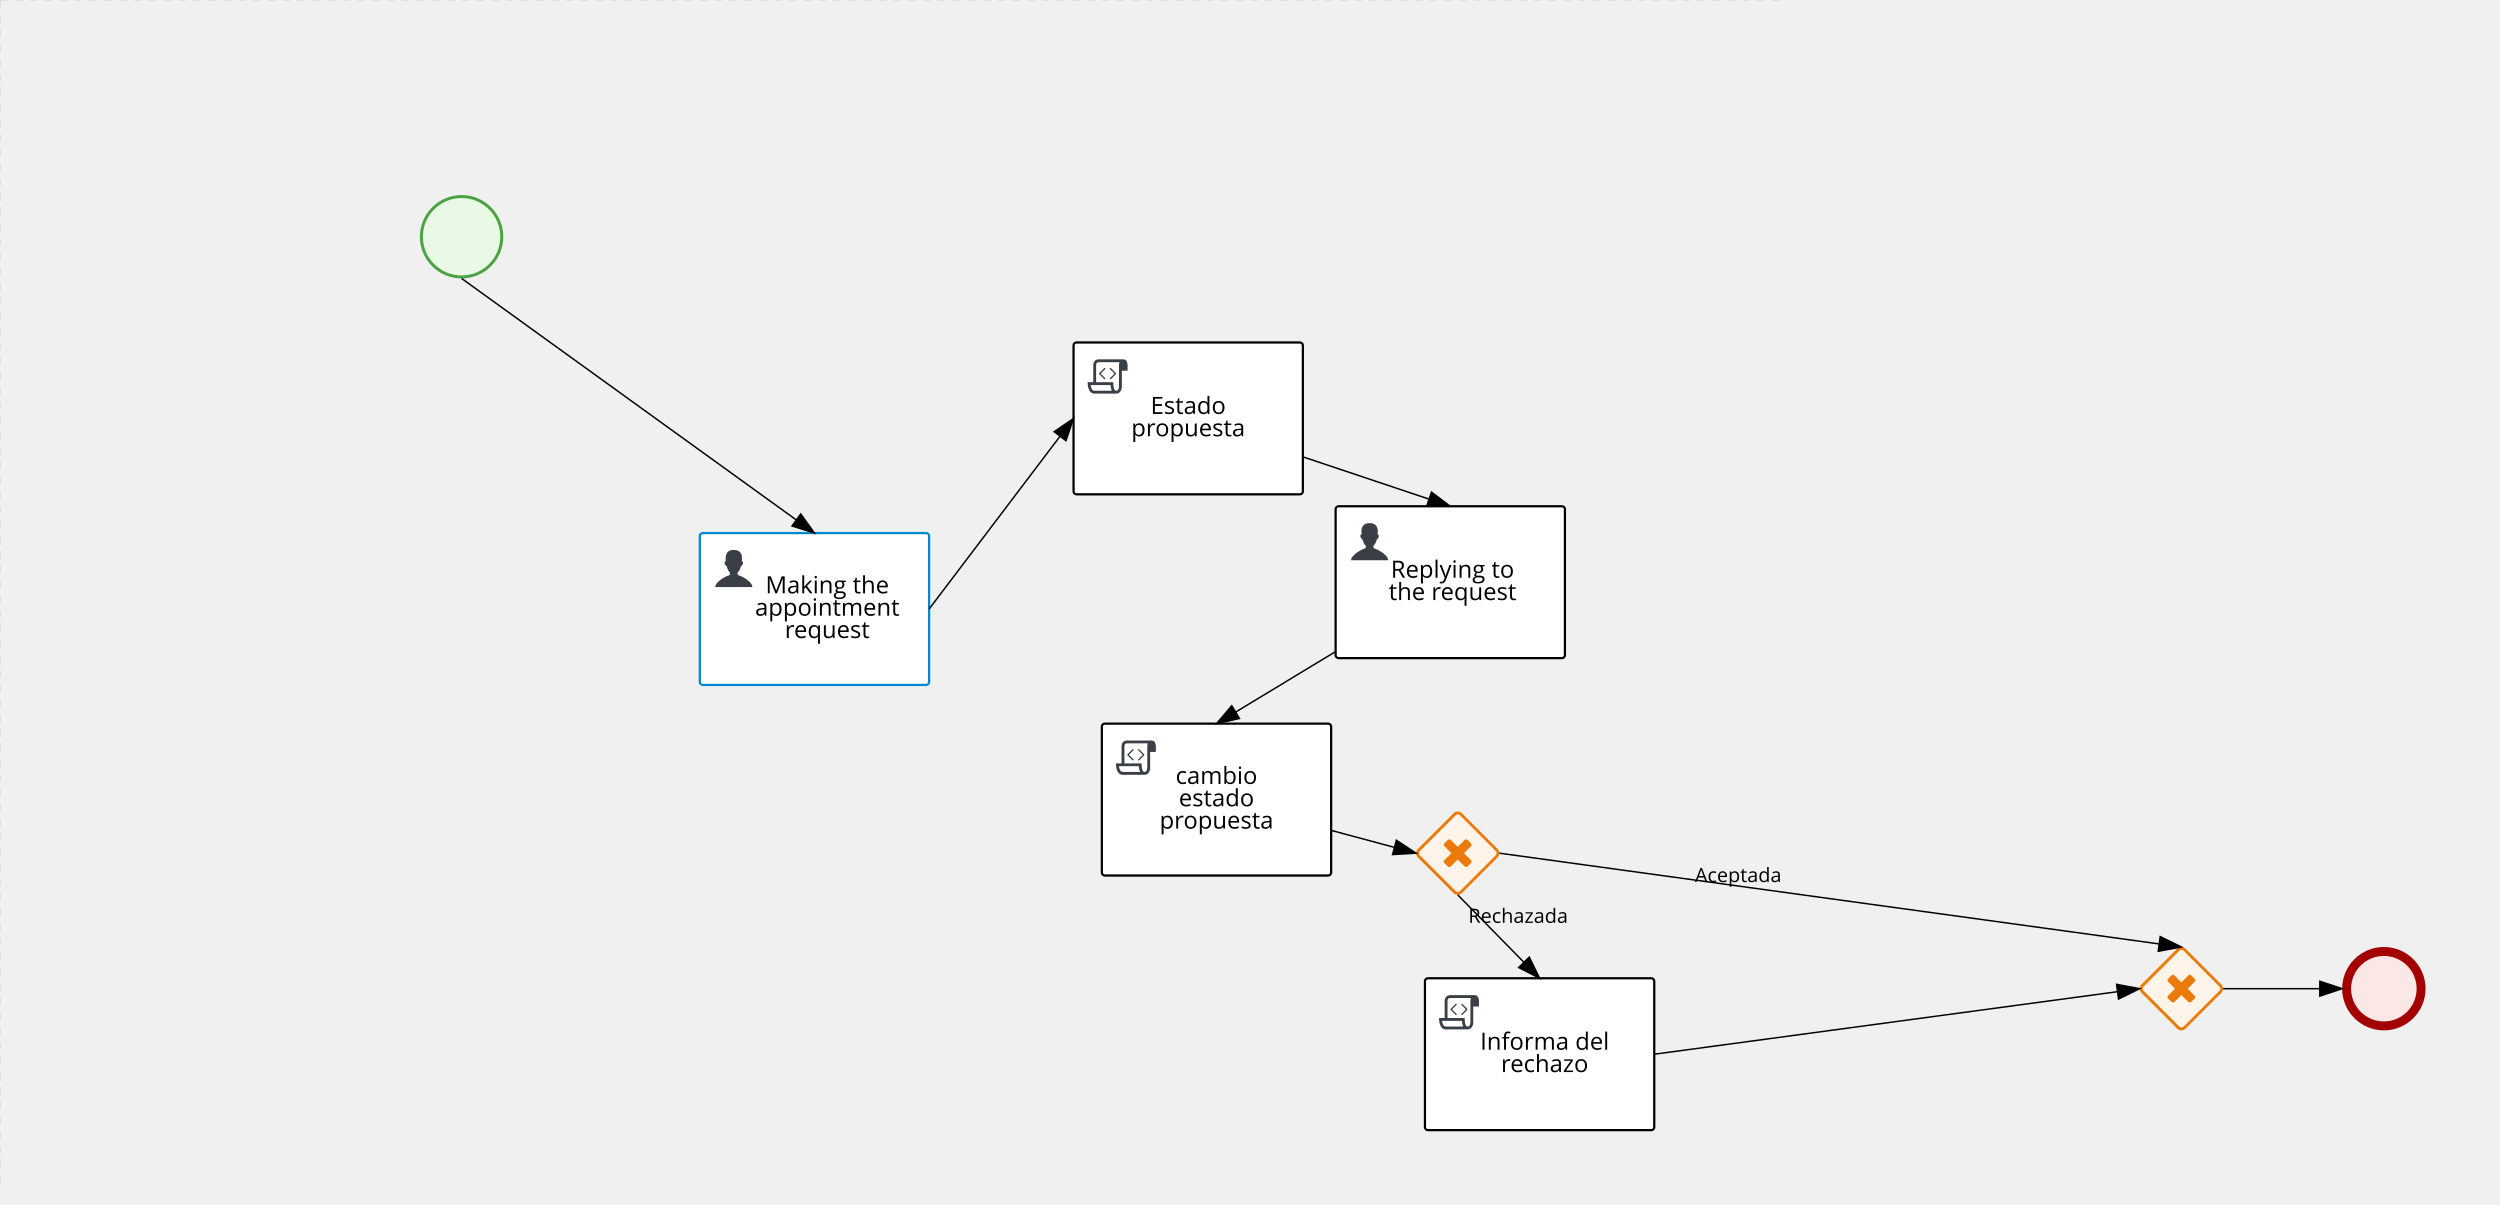
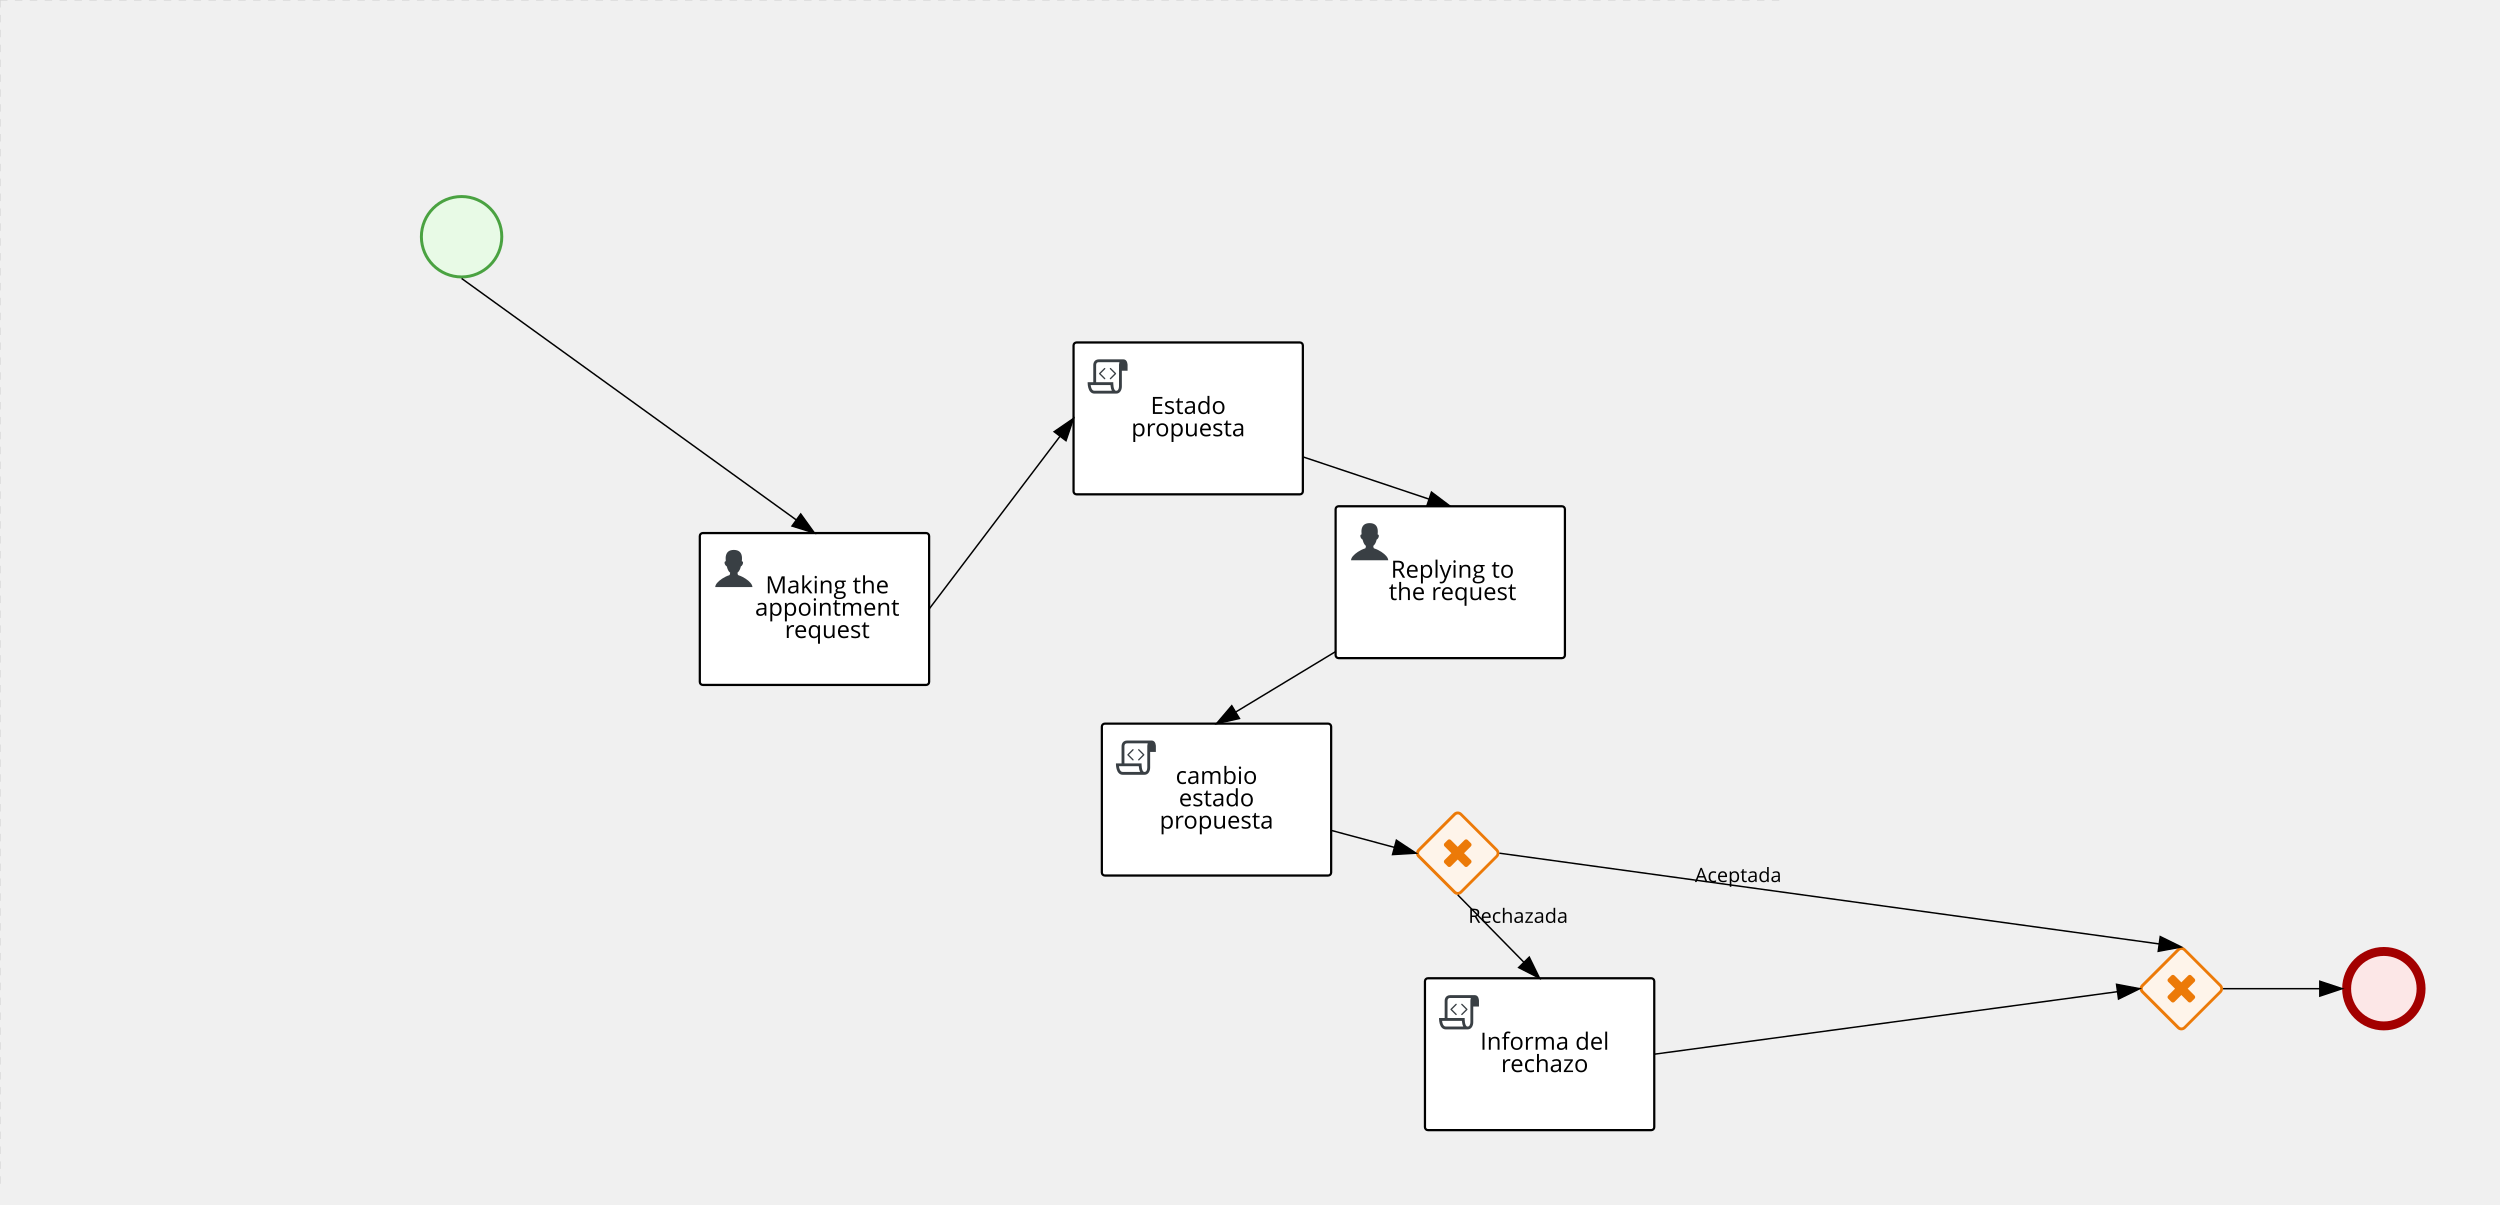
<svg xmlns="http://www.w3.org/2000/svg" version="1.1" width="1679" height="809" viewBox="0 0 1679 809">
  <defs />
  <g transform="matrix(1,0,0,1,0,0)">
    <g>
      <g>
        <g>
          <path fill="none" stroke="#d3d3d3" paint-order="fill stroke markers" d=" M 0 0 L 1200 0" stroke-miterlimit="10" stroke-opacity="0.8" stroke-dasharray="5" />
        </g>
        <g>
          <path fill="none" stroke="#d3d3d3" paint-order="fill stroke markers" d=" M 0 0 L 0 800" stroke-miterlimit="10" stroke-opacity="0.8" stroke-dasharray="5" />
        </g>
      </g>
      <g id="_281B82A3-A38A-4913-8604-7D06A18196DE" bpmn2nodeid="_281B82A3-A38A-4913-8604-7D06A18196DE" transform="matrix(1,0,0,1,282,131)">
        <g>
          <path fill="none" stroke="none" />
        </g>
        <g transform="matrix(0.125,0,0,0.125,0,0)">
          <g transform="matrix(1,0,0,1,0,0)">
            <path fill="#e8fae6" stroke="none" id="_281B82A3-A38A-4913-8604-7D06A18196DE?shapeType=BACKGROUND" paint-order="stroke fill markers" d=" M 0 0 M 444 224 C 444 263.9 434.2 300.8 414.4 334.5 C 394.7 368.2 368 394.9 334.4 414.5 C 300.8 434.1 263.9 444 224 444 C 184.1 444 147.2 434.2 113.5 414.4 C 79.8 394.7 53.1 368 33.5 334.4 C 13.9 300.8 4 263.9 4 224 C 4 184.1 13.8 147.2 33.6 113.5 C 53.4 79.8 80.1 53.1 113.6 33.5 C 147.1 13.9 184.1 4 224 4 C 263.9 4 300.8 13.8 334.5 33.6 C 368.2 53.4 394.9 80.1 414.5 113.6 C 434.1 147.1 444 184.1 444 224 Z" />
          </g>
          <g>
            <g transform="matrix(1,0,0,1,0,0)">
              <g transform="matrix(1,0,0,1,0,0)">
                <path fill="#4aa241" stroke="none" id="_281B82A3-A38A-4913-8604-7D06A18196DE?shapeType=BORDER&amp;renderType=FILL" paint-order="stroke fill markers" d=" M 0 0 M 224 0 C 100.3 0 0 100.3 0 224 C 0 347.7 100.3 448 224 448 C 347.7 448 448 347.7 448 224 C 448 100.3 347.7 0 224 0 Z M 0 0 M 224 432 C 109.1 432 16 338.9 16 224 C 16 109.1 109.1 16 224 16 C 338.9 16 432 109.1 432 224 C 432 338.9 338.9 432 224 432 Z" />
              </g>
            </g>
          </g>
        </g>
        <g transform="matrix(1,0,0,1,28,61)" />
      </g>
      <g id="_78ABE1E8-BC97-410F-815B-384E759EACEE" bpmn2nodeid="_78ABE1E8-BC97-410F-815B-384E759EACEE" transform="matrix(1,0,0,1,957,657)">
        <g>
          <path fill="none" stroke="none" />
        </g>
        <g transform="matrix(1,0,0,1,0,0)">
          <path fill="#ffffff" stroke="none" id="_78ABE1E8-BC97-410F-815B-384E759EACEE?shapeType=BACKGROUND" paint-order="stroke fill markers" d=" M 2 0 L 152 0 L 152 0 A 2 2 0 0 1 154 2 L 154 100 L 154 100 A 2 2 0 0 1 152 102 L 2 102 L 2 102 A 2 2 0 0 1 0 100 L 0 2 L 0 2 A 2 2 0 0 1 2 0 Z" />
        </g>
        <g transform="matrix(1,0,0,1,0,0)">
          <path fill="none" stroke="#000000" id="_78ABE1E8-BC97-410F-815B-384E759EACEE?shapeType=BORDER&amp;renderType=STROKE" paint-order="fill stroke markers" d=" M 2 0 L 152 0 L 152 0 A 2 2 0 0 1 154 2 L 154 100 L 154 100 A 2 2 0 0 1 152 102 L 2 102 L 2 102 A 2 2 0 0 1 0 100 L 0 2 L 0 2 A 2 2 0 0 1 2 0 Z" stroke-miterlimit="10" stroke-width="1.5" stroke-dasharray="" />
        </g>
        <g>
          <g transform="matrix(0.06,0,0,0.06,9.4,9.4)">
            <g transform="matrix(1,0,0,1,0,0)">
              <path fill="#393f44" stroke="none" id="_78ABE1E8-BC97-410F-815B-384E759EACEE_task__FQFd__KwNe" paint-order="stroke fill markers" d=" M 0 0 M 197.3 130.2 C 194.4 127.3 189.6 127.3 186.7 130.2 L 130.2 186.7 C 127.3 189.6 127.3 194.4 130.2 197.3 L 186.7 253.8 C 188.1 255.3 190.1 256 192 256 C 193.9 256 195.9 255.3 197.3 253.7 C 200.2 250.8 200.2 246 197.3 243.1 L 146.2 192 L 197.3 140.8 C 200.2 137.9 200.2 133.1 197.3 130.2 Z" />
            </g>
            <g transform="matrix(1,0,0,1,0,0)">
              <path fill="#393f44" stroke="none" id="_78ABE1E8-BC97-410F-815B-384E759EACEE_task__FQFd__W91P" paint-order="stroke fill markers" d=" M 0 0 M 261.3 130.2 C 258.4 127.3 253.6 127.3 250.7 130.2 C 247.8 133.1 247.8 137.9 250.7 140.8 L 301.8 191.9 L 250.7 243 C 247.8 245.9 247.8 250.7 250.7 253.6 C 252.1 255.3 254.1 256 256 256 C 257.9 256 259.9 255.3 261.3 253.8 L 317.8 197.3 C 320.7 194.4 320.7 189.6 317.8 186.7 L 261.3 130.2 Z" />
            </g>
            <g transform="matrix(1,0,0,1,0,0)">
              <path fill="#393f44" stroke="none" id="_78ABE1E8-BC97-410F-815B-384E759EACEE_task__FQFd__wKhe" paint-order="stroke fill markers" d=" M 0 0 M 400 32 C 400 32 152.8 32 128 32 C 62 32 64 96 64 96 L 64 288 L 1 288 C 1 288 -4 416 78 416 L 320 416 C 368 416 384 368 384 336 C 384 314.2 384 224.4 384 160 L 448 160 L 448 96 C 448 96 449 32 400 32 Z M 0 0 M 78 383.9 C 68.5 383.9 61.6 381.1 55.5 374.9 C 43.4 362.4 37.5 339.6 34.9 320 L 256.9 320 C 257.1 322.7 257.3 325.4 257.6 328.2 C 260 351.6 264.7 370.1 271.9 383.9 L 78 383.9 L 78 383.9 Z M 0 0 M 352 336 C 352 345.9 349.6 360.3 342.9 371 C 337.2 380.1 330.4 384 320 384 C 285 384 288 288 288 288 L 96 288 L 96 96 L 96 95.9 L 96 95.1 C 96 90.6 97.6 78.3 104.7 71.2 C 106.5 69.4 111.9 64 128 64 L 356.5 64 C 354.4 72.8 352.8 81.8 352.2 89.9 C 352.2 90.5 352.1 91.1 352.1 91.7 C 352.1 92 352.1 92.3 352.1 92.6 C 352 94.8 352 96 352 96 L 352 160 L 352 336 Z" />
            </g>
          </g>
        </g>
        <g transform="matrix(1,0,0,1,35,36)">
          <text fill="#000000" stroke="none" font-family="Open Sans" font-size="12pt" font-style="normal" font-weight="normal" text-decoration="normal" x="45.41" y="12" text-anchor="middle" dominant-baseline="alphabetic">Informa del </text>
          <text fill="#000000" stroke="none" font-family="Open Sans" font-size="12pt" font-style="normal" font-weight="normal" text-decoration="normal" x="45.41" y="27" text-anchor="middle" dominant-baseline="alphabetic">    rechazo    </text>
        </g>
      </g>
      <g id="_D735C9F0-F637-400F-872C-872492377BC0" bpmn2nodeid="_D735C9F0-F637-400F-872C-872492377BC0" transform="matrix(1,0,0,1,1573,636)">
        <g>
          <path fill="none" stroke="none" />
        </g>
        <g transform="matrix(0.125,0,0,0.125,0,0)">
          <g transform="matrix(1,0,0,1,0,0)">
            <path fill="#fce7e7" stroke="none" id="_D735C9F0-F637-400F-872C-872492377BC0?shapeType=BACKGROUND" paint-order="stroke fill markers" d=" M 0 0 M 444 224 C 444 263.9 434.2 300.8 414.4 334.5 C 394.7 368.2 368 394.9 334.4 414.5 C 300.8 434.1 263.9 444 224 444 C 184.1 444 147.2 434.2 113.5 414.4 C 79.8 394.7 53.1 368 33.5 334.4 C 13.9 300.8 4 263.9 4 224 C 4 184.1 13.8 147.2 33.6 113.5 C 53.4 79.8 80.1 53.1 113.6 33.5 C 147.1 13.9 184.1 4 224 4 C 263.9 4 300.8 13.8 334.5 33.6 C 368.2 53.4 394.9 80.1 414.5 113.6 C 434.1 147.1 444 184.1 444 224 Z" />
          </g>
          <g>
            <g transform="matrix(1,0,0,1,0,0)">
              <g transform="matrix(1,0,0,1,0,0)">
                <path fill="#a30000" stroke="none" id="_D735C9F0-F637-400F-872C-872492377BC0?shapeType=BORDER&amp;renderType=FILL" paint-order="stroke fill markers" d=" M 0 0 M 224 0 C 100.3 0 0 100.3 0 224 C 0 347.7 100.3 448 224 448 C 347.7 448 448 347.7 448 224 C 448 100.3 347.7 0 224 0 Z M 0 0 M 224 400 C 126.8 400 48 321.2 48 224 C 48 126.8 126.8 48 224 48 C 321.2 48 400 126.8 400 224 C 400 321.2 321.2 400 224 400 Z" />
              </g>
            </g>
          </g>
        </g>
        <g transform="matrix(1,0,0,1,28,61)" />
      </g>
      <g id="_44C17A64-D2BF-46A6-8AD4-587A98A0C904" bpmn2nodeid="_44C17A64-D2BF-46A6-8AD4-587A98A0C904" transform="matrix(1,0,0,1,897,340)">
        <g>
          <path fill="none" stroke="none" />
        </g>
        <g transform="matrix(1,0,0,1,0,0)">
          <path fill="#ffffff" stroke="none" id="_44C17A64-D2BF-46A6-8AD4-587A98A0C904?shapeType=BACKGROUND" paint-order="stroke fill markers" d=" M 2 0 L 152 0 L 152 0 A 2 2 0 0 1 154 2 L 154 100 L 154 100 A 2 2 0 0 1 152 102 L 2 102 L 2 102 A 2 2 0 0 1 0 100 L 0 2 L 0 2 A 2 2 0 0 1 2 0 Z" />
        </g>
        <g transform="matrix(1,0,0,1,0,0)">
          <path fill="none" stroke="#000000" id="_44C17A64-D2BF-46A6-8AD4-587A98A0C904?shapeType=BORDER&amp;renderType=STROKE" paint-order="fill stroke markers" d=" M 2 0 L 152 0 L 152 0 A 2 2 0 0 1 154 2 L 154 100 L 154 100 A 2 2 0 0 1 152 102 L 2 102 L 2 102 A 2 2 0 0 1 0 100 L 0 2 L 0 2 A 2 2 0 0 1 2 0 Z" stroke-miterlimit="10" stroke-width="1.5" stroke-dasharray="" />
        </g>
        <g>
          <g transform="matrix(0.06,0,0,0.06,9.4,9.4)">
            <g transform="matrix(1,0,0,1,0,0)">
              <path fill="#393f44" stroke="none" id="_44C17A64-D2BF-46A6-8AD4-587A98A0C904_task__RvU5__iZSm" paint-order="stroke fill markers" d=" M 0 0 M 16 445.21 C 16 440.869 18.784 431.129 22.001 424.217 C 35.768 394.64 77.283 359.28 129 333.084 C 144.516 325.224 157.347 319.964 167.807 317.174 C 171.932 316.074 175.729 314.414 176.525 313.363 C 178.894 310.234 180.914 302.908 181.727 294.5 L 182.5 286.5 L 178.507 283.455 C 166.303 274.146 154.284 251.678 148.04 226.5 C 145.611 216.707 145.056 215.462 142.984 215.158 C 141.703 214.97 138.083 212.243 134.939 209.099 C 123.233 197.393 116.891 177.376 121.44 166.49 C 123.002 162.751 128.155 159.01 131.75 159.004 C 134.448 159 134.471 158.603 132.914 138.788 C 130.927 113.496 134.279 92.265 143.132 74.076 C 152.232 55.38 167.569 42.882 189.049 36.66 C 210.203 30.532 237.797 30.532 258.951 36.66 C 300.042 48.563 318.958 83.806 314.955 141 C 314.32 150.075 313.624 157.788 313.409 158.14 C 313.194 158.493 314.575 159.073 316.479 159.43 C 328.929 161.766 330.986 177.018 321.496 196.621 C 316.903 206.109 309.357 214.508 304.817 215.185 C 303.023 215.453 302.293 217.146 299.943 226.5 C 296.659 239.567 294.474 245.305 287.948 257.995 C 282.491 268.606 273.035 281.109 268.108 284.229 L 264.871 286.278 L 265.518 292.889 C 266.345 301.33 268.639 309.871 270.877 312.837 C 272.067 314.415 275.002 315.79 280.063 317.139 C 291.069 320.075 303.617 325.274 321 334.102 C 369.815 358.891 410.848 393.758 425.032 422.5 C 429.07 430.682 432 440.232 432 445.21 L 432 448 L 224 448 L 16 448 L 16 445.21 Z" />
            </g>
          </g>
        </g>
        <g transform="matrix(1,0,0,1,4.04,13.68)">
          <g transform="matrix(0.04,0,0,0.04,63.36,69.12)">
            <g transform="matrix(1,0,0,1,0,0)">
              <path fill="none" stroke="none" />
            </g>
            <g transform="matrix(1,0,0,1,0,0)">
              <path fill="none" stroke="none" />
            </g>
          </g>
        </g>
        <g transform="matrix(1,0,0,1,35,36)">
          <text fill="#000000" stroke="none" font-family="Open Sans" font-size="12pt" font-style="normal" font-weight="normal" text-decoration="normal" x="43.52" y="12" text-anchor="middle" dominant-baseline="alphabetic">Replying to </text>
          <text fill="#000000" stroke="none" font-family="Open Sans" font-size="12pt" font-style="normal" font-weight="normal" text-decoration="normal" x="43.52" y="27" text-anchor="middle" dominant-baseline="alphabetic">the request</text>
        </g>
      </g>
      <g id="_498C68AD-519D-4638-A19D-1B87CA6771FC" bpmn2nodeid="_498C68AD-519D-4638-A19D-1B87CA6771FC" transform="matrix(1,0,0,1,951,545)">
        <g>
          <path fill="none" stroke="none" />
        </g>
        <g transform="matrix(0.125,0,0,0.125,0,0)">
          <g transform="matrix(1,0,0,1,0,0)">
            <path fill="#fef4ea" stroke="none" id="_498C68AD-519D-4638-A19D-1B87CA6771FC?shapeType=BACKGROUND" paint-order="stroke fill markers" d=" M 0 0 M 224.4 4.3 C 216.4 4.3 208.4 7.3 202.3 13.4 L 13.5 202.2 C 1.3 214.4 1.3 234.2 13.5 246.4 L 202.2 435.1 C 208.3 441.2 216.4 444.2 224.3 444.2 C 232.2 444.2 240.3 441.2 246.4 435.1 L 435.1 246.4 C 447.3 234.2 447.3 214.4 435.1 202.2 L 246.5 13.4 C 240.4 7.3 232.4 4.3 224.4 4.3 L 224.4 4.3 Z" />
          </g>
          <g>
            <g transform="matrix(1,0,0,1,0,0)">
              <g transform="matrix(1,0,0,1,0,0)">
                <path fill="#ec7a08" stroke="none" id="_498C68AD-519D-4638-A19D-1B87CA6771FC?shapeType=BORDER&amp;renderType=FILL" paint-order="stroke fill markers" d=" M 0 0 M 20.8 212.7 L 213.3 20.2 C 219.6 13.9 229.7 13.9 235.9 20.2 L 428.4 212.7 C 434.7 219 434.7 229.1 428.4 235.3 L 235.9 427.8 C 229.6 434.1 219.5 434.1 213.3 427.8 L 20.8 235.3 C 14.5 229.1 14.5 218.9 20.8 212.7 L 20.8 212.7 Z M 0 0 M 0 224 C 0 232.1 3.1 240.3 9.3 246.5 L 201.5 438.7 C 213.9 451.1 234.1 451.1 246.5 438.7 L 438.7 246.5 C 444.9 240.3 448 232.1 448 224 C 448 215.9 444.9 207.7 438.7 201.5 L 246.5 9.3 C 234.1 -3.1 213.9 -3.1 201.5 9.3 L 9.3 201.5 C 3.1 207.7 0 215.9 0 224 L 0 224 Z" />
              </g>
            </g>
          </g>
          <g>
            <g transform="matrix(1,0,0,1,0,0)">
              <g transform="matrix(1,0,0,1,0,0)">
                <path fill="#ec7a08" stroke="none" id="_498C68AD-519D-4638-A19D-1B87CA6771FC_exclusive" paint-order="stroke fill markers" d=" M 0 0 M 298.2 269.2 C 298.2 272.6 297.1 275.3 294.7 277.7 L 277.7 294.7 C 275.3 297.1 272.6 298.2 269.2 298.2 C 265.8 298.2 263.1 297.1 260.7 294.7 L 224 258 L 187.2 294.8 C 184.8 297.2 182.1 298.3 178.7 298.3 C 175.3 298.3 172.6 297.2 170.2 294.8 L 153.2 277.8 C 150.8 275.4 149.7 272.7 149.7 269.3 C 149.7 265.9 150.8 263.2 153.2 260.8 L 190 224 L 153.2 187.2 C 150.8 184.8 149.7 182 149.7 178.7 C 149.7 175.3 150.8 172.5 153.2 170.2 L 170.2 153.2 C 172.6 150.8 175.3 149.7 178.7 149.7 C 182.1 149.7 184.8 150.8 187.2 153.2 L 224 190 L 260.8 153.2 C 263.2 150.8 265.9 149.7 269.3 149.7 C 272.7 149.7 275.4 150.8 277.8 153.2 L 294.8 170.2 C 297.2 172.5 298.3 175.3 298.3 178.7 C 298.3 182 297.2 184.8 294.8 187.2 L 258 224 L 294.8 260.8 C 297.1 263.1 298.2 265.9 298.2 269.2 Z" />
              </g>
            </g>
          </g>
        </g>
        <g transform="matrix(1,0,0,1,28,61)" />
      </g>
      <g id="_D6AF8CD0-0B19-4349-9B75-7E62AB7769F0" bpmn2nodeid="_D6AF8CD0-0B19-4349-9B75-7E62AB7769F0" transform="matrix(1,0,0,1,740,486)">
        <g>
          <path fill="none" stroke="none" />
        </g>
        <g transform="matrix(1,0,0,1,0,0)">
          <path fill="#ffffff" stroke="none" id="_D6AF8CD0-0B19-4349-9B75-7E62AB7769F0?shapeType=BACKGROUND" paint-order="stroke fill markers" d=" M 2 0 L 152 0 L 152 0 A 2 2 0 0 1 154 2 L 154 100 L 154 100 A 2 2 0 0 1 152 102 L 2 102 L 2 102 A 2 2 0 0 1 0 100 L 0 2 L 0 2 A 2 2 0 0 1 2 0 Z" />
        </g>
        <g transform="matrix(1,0,0,1,0,0)">
          <path fill="none" stroke="#000000" id="_D6AF8CD0-0B19-4349-9B75-7E62AB7769F0?shapeType=BORDER&amp;renderType=STROKE" paint-order="fill stroke markers" d=" M 2 0 L 152 0 L 152 0 A 2 2 0 0 1 154 2 L 154 100 L 154 100 A 2 2 0 0 1 152 102 L 2 102 L 2 102 A 2 2 0 0 1 0 100 L 0 2 L 0 2 A 2 2 0 0 1 2 0 Z" stroke-miterlimit="10" stroke-width="1.5" stroke-dasharray="" />
        </g>
        <g>
          <g transform="matrix(0.06,0,0,0.06,9.4,9.4)">
            <g transform="matrix(1,0,0,1,0,0)">
              <path fill="#393f44" stroke="none" id="_D6AF8CD0-0B19-4349-9B75-7E62AB7769F0_task__FQFd__KwNe" paint-order="stroke fill markers" d=" M 0 0 M 197.3 130.2 C 194.4 127.3 189.6 127.3 186.7 130.2 L 130.2 186.7 C 127.3 189.6 127.3 194.4 130.2 197.3 L 186.7 253.8 C 188.1 255.3 190.1 256 192 256 C 193.9 256 195.9 255.3 197.3 253.7 C 200.2 250.8 200.2 246 197.3 243.1 L 146.2 192 L 197.3 140.8 C 200.2 137.9 200.2 133.1 197.3 130.2 Z" />
            </g>
            <g transform="matrix(1,0,0,1,0,0)">
              <path fill="#393f44" stroke="none" id="_D6AF8CD0-0B19-4349-9B75-7E62AB7769F0_task__FQFd__W91P" paint-order="stroke fill markers" d=" M 0 0 M 261.3 130.2 C 258.4 127.3 253.6 127.3 250.7 130.2 C 247.8 133.1 247.8 137.9 250.7 140.8 L 301.8 191.9 L 250.7 243 C 247.8 245.9 247.8 250.7 250.7 253.6 C 252.1 255.3 254.1 256 256 256 C 257.9 256 259.9 255.3 261.3 253.8 L 317.8 197.3 C 320.7 194.4 320.7 189.6 317.8 186.7 L 261.3 130.2 Z" />
            </g>
            <g transform="matrix(1,0,0,1,0,0)">
              <path fill="#393f44" stroke="none" id="_D6AF8CD0-0B19-4349-9B75-7E62AB7769F0_task__FQFd__wKhe" paint-order="stroke fill markers" d=" M 0 0 M 400 32 C 400 32 152.8 32 128 32 C 62 32 64 96 64 96 L 64 288 L 1 288 C 1 288 -4 416 78 416 L 320 416 C 368 416 384 368 384 336 C 384 314.2 384 224.4 384 160 L 448 160 L 448 96 C 448 96 449 32 400 32 Z M 0 0 M 78 383.9 C 68.5 383.9 61.6 381.1 55.5 374.9 C 43.4 362.4 37.5 339.6 34.9 320 L 256.9 320 C 257.1 322.7 257.3 325.4 257.6 328.2 C 260 351.6 264.7 370.1 271.9 383.9 L 78 383.9 L 78 383.9 Z M 0 0 M 352 336 C 352 345.9 349.6 360.3 342.9 371 C 337.2 380.1 330.4 384 320 384 C 285 384 288 288 288 288 L 96 288 L 96 96 L 96 95.9 L 96 95.1 C 96 90.6 97.6 78.3 104.7 71.2 C 106.5 69.4 111.9 64 128 64 L 356.5 64 C 354.4 72.8 352.8 81.8 352.2 89.9 C 352.2 90.5 352.1 91.1 352.1 91.7 C 352.1 92 352.1 92.3 352.1 92.6 C 352 94.8 352 96 352 96 L 352 160 L 352 336 Z" />
            </g>
          </g>
        </g>
        <g transform="matrix(1,0,0,1,38.76953,28.5)">
          <text fill="#000000" stroke="none" font-family="Open Sans" font-size="12pt" font-style="normal" font-weight="normal" text-decoration="normal" x="38.23" y="12" text-anchor="middle" dominant-baseline="alphabetic">  cambio   </text>
          <text fill="#000000" stroke="none" font-family="Open Sans" font-size="12pt" font-style="normal" font-weight="normal" text-decoration="normal" x="38.23" y="27" text-anchor="middle" dominant-baseline="alphabetic">  estado    </text>
          <text fill="#000000" stroke="none" font-family="Open Sans" font-size="12pt" font-style="normal" font-weight="normal" text-decoration="normal" x="38.23" y="42" text-anchor="middle" dominant-baseline="alphabetic">propuesta</text>
        </g>
      </g>
      <g id="_9918B064-8BA8-476F-A027-656DDC8FB925" bpmn2nodeid="_9918B064-8BA8-476F-A027-656DDC8FB925" transform="matrix(1,0,0,1,470,358)">
        <g>
          <path fill="none" stroke="none" />
        </g>
        <g transform="matrix(1,0,0,1,0,0)">
          <path fill="#ffffff" stroke="none" id="_9918B064-8BA8-476F-A027-656DDC8FB925?shapeType=BACKGROUND" paint-order="stroke fill markers" d=" M 2 0 L 152 0 L 152 0 A 2 2 0 0 1 154 2 L 154 100 L 154 100 A 2 2 0 0 1 152 102 L 2 102 L 2 102 A 2 2 0 0 1 0 100 L 0 2 L 0 2 A 2 2 0 0 1 2 0 Z" />
        </g>
        <g transform="matrix(1,0,0,1,0,0)">
-           <path fill="none" stroke="rgb(0,136,206)" id="_9918B064-8BA8-476F-A027-656DDC8FB925?shapeType=BORDER&amp;renderType=STROKE" paint-order="fill stroke markers" d=" M 2 0 L 152 0 L 152 0 A 2 2 0 0 1 154 2 L 154 100 L 154 100 A 2 2 0 0 1 152 102 L 2 102 L 2 102 A 2 2 0 0 1 0 100 L 0 2 L 0 2 A 2 2 0 0 1 2 0 Z" stroke-miterlimit="10" stroke-width="1.5" stroke-dasharray="" />
+           <path fill="none" stroke="#000000" id="_9918B064-8BA8-476F-A027-656DDC8FB925?shapeType=BORDER&amp;renderType=STROKE" paint-order="fill stroke markers" d=" M 2 0 L 152 0 L 152 0 A 2 2 0 0 1 154 2 L 154 100 L 154 100 A 2 2 0 0 1 152 102 L 2 102 L 2 102 A 2 2 0 0 1 0 100 L 0 2 L 0 2 A 2 2 0 0 1 2 0 Z" stroke-miterlimit="10" stroke-width="1.5" stroke-dasharray="" />
        </g>
        <g>
          <g transform="matrix(0.06,0,0,0.06,9.4,9.4)">
            <g transform="matrix(1,0,0,1,0,0)">
              <path fill="#393f44" stroke="none" id="_9918B064-8BA8-476F-A027-656DDC8FB925_task__RvU5__iZSm" paint-order="stroke fill markers" d=" M 0 0 M 16 445.21 C 16 440.869 18.784 431.129 22.001 424.217 C 35.768 394.64 77.283 359.28 129 333.084 C 144.516 325.224 157.347 319.964 167.807 317.174 C 171.932 316.074 175.729 314.414 176.525 313.363 C 178.894 310.234 180.914 302.908 181.727 294.5 L 182.5 286.5 L 178.507 283.455 C 166.303 274.146 154.284 251.678 148.04 226.5 C 145.611 216.707 145.056 215.462 142.984 215.158 C 141.703 214.97 138.083 212.243 134.939 209.099 C 123.233 197.393 116.891 177.376 121.44 166.49 C 123.002 162.751 128.155 159.01 131.75 159.004 C 134.448 159 134.471 158.603 132.914 138.788 C 130.927 113.496 134.279 92.265 143.132 74.076 C 152.232 55.38 167.569 42.882 189.049 36.66 C 210.203 30.532 237.797 30.532 258.951 36.66 C 300.042 48.563 318.958 83.806 314.955 141 C 314.32 150.075 313.624 157.788 313.409 158.14 C 313.194 158.493 314.575 159.073 316.479 159.43 C 328.929 161.766 330.986 177.018 321.496 196.621 C 316.903 206.109 309.357 214.508 304.817 215.185 C 303.023 215.453 302.293 217.146 299.943 226.5 C 296.659 239.567 294.474 245.305 287.948 257.995 C 282.491 268.606 273.035 281.109 268.108 284.229 L 264.871 286.278 L 265.518 292.889 C 266.345 301.33 268.639 309.871 270.877 312.837 C 272.067 314.415 275.002 315.79 280.063 317.139 C 291.069 320.075 303.617 325.274 321 334.102 C 369.815 358.891 410.848 393.758 425.032 422.5 C 429.07 430.682 432 440.232 432 445.21 L 432 448 L 224 448 L 16 448 L 16 445.21 Z" />
            </g>
          </g>
        </g>
        <g transform="matrix(1,0,0,1,4.04,13.68)">
          <g transform="matrix(0.04,0,0,0.04,63.36,69.12)">
            <g transform="matrix(1,0,0,1,0,0)">
              <path fill="none" stroke="none" />
            </g>
            <g transform="matrix(1,0,0,1,0,0)">
              <path fill="none" stroke="none" />
            </g>
          </g>
        </g>
        <g transform="matrix(1,0,0,1,35,28.5)">
          <text fill="#000000" stroke="none" font-family="Open Sans" font-size="12pt" font-style="normal" font-weight="normal" text-decoration="normal" x="50.586" y="12" text-anchor="middle" dominant-baseline="alphabetic"> Making the   </text>
          <text fill="#000000" stroke="none" font-family="Open Sans" font-size="12pt" font-style="normal" font-weight="normal" text-decoration="normal" x="50.586" y="27" text-anchor="middle" dominant-baseline="alphabetic">appointment </text>
          <text fill="#000000" stroke="none" font-family="Open Sans" font-size="12pt" font-style="normal" font-weight="normal" text-decoration="normal" x="50.586" y="42" text-anchor="middle" dominant-baseline="alphabetic">     request      </text>
        </g>
      </g>
      <g id="_AAC1FEE5-D6F8-402C-8144-4BFA806788C4" bpmn2nodeid="_AAC1FEE5-D6F8-402C-8144-4BFA806788C4" transform="matrix(1,0,0,1,1437,636)">
        <g>
          <path fill="none" stroke="none" />
        </g>
        <g transform="matrix(0.125,0,0,0.125,0,0)">
          <g transform="matrix(1,0,0,1,0,0)">
            <path fill="#fef4ea" stroke="none" id="_AAC1FEE5-D6F8-402C-8144-4BFA806788C4?shapeType=BACKGROUND" paint-order="stroke fill markers" d=" M 0 0 M 224.4 4.3 C 216.4 4.3 208.4 7.3 202.3 13.4 L 13.5 202.2 C 1.3 214.4 1.3 234.2 13.5 246.4 L 202.2 435.1 C 208.3 441.2 216.4 444.2 224.3 444.2 C 232.2 444.2 240.3 441.2 246.4 435.1 L 435.1 246.4 C 447.3 234.2 447.3 214.4 435.1 202.2 L 246.5 13.4 C 240.4 7.3 232.4 4.3 224.4 4.3 L 224.4 4.3 Z" />
          </g>
          <g>
            <g transform="matrix(1,0,0,1,0,0)">
              <g transform="matrix(1,0,0,1,0,0)">
                <path fill="#ec7a08" stroke="none" id="_AAC1FEE5-D6F8-402C-8144-4BFA806788C4?shapeType=BORDER&amp;renderType=FILL" paint-order="stroke fill markers" d=" M 0 0 M 20.8 212.7 L 213.3 20.2 C 219.6 13.9 229.7 13.9 235.9 20.2 L 428.4 212.7 C 434.7 219 434.7 229.1 428.4 235.3 L 235.9 427.8 C 229.6 434.1 219.5 434.1 213.3 427.8 L 20.8 235.3 C 14.5 229.1 14.5 218.9 20.8 212.7 L 20.8 212.7 Z M 0 0 M 0 224 C 0 232.1 3.1 240.3 9.3 246.5 L 201.5 438.7 C 213.9 451.1 234.1 451.1 246.5 438.7 L 438.7 246.5 C 444.9 240.3 448 232.1 448 224 C 448 215.9 444.9 207.7 438.7 201.5 L 246.5 9.3 C 234.1 -3.1 213.9 -3.1 201.5 9.3 L 9.3 201.5 C 3.1 207.7 0 215.9 0 224 L 0 224 Z" />
              </g>
            </g>
          </g>
          <g>
            <g transform="matrix(1,0,0,1,0,0)">
              <g transform="matrix(1,0,0,1,0,0)">
                <path fill="#ec7a08" stroke="none" id="_AAC1FEE5-D6F8-402C-8144-4BFA806788C4_exclusive" paint-order="stroke fill markers" d=" M 0 0 M 298.2 269.2 C 298.2 272.6 297.1 275.3 294.7 277.7 L 277.7 294.7 C 275.3 297.1 272.6 298.2 269.2 298.2 C 265.8 298.2 263.1 297.1 260.7 294.7 L 224 258 L 187.2 294.8 C 184.8 297.2 182.1 298.3 178.7 298.3 C 175.3 298.3 172.6 297.2 170.2 294.8 L 153.2 277.8 C 150.8 275.4 149.7 272.7 149.7 269.3 C 149.7 265.9 150.8 263.2 153.2 260.8 L 190 224 L 153.2 187.2 C 150.8 184.8 149.7 182 149.7 178.7 C 149.7 175.3 150.8 172.5 153.2 170.2 L 170.2 153.2 C 172.6 150.8 175.3 149.7 178.7 149.7 C 182.1 149.7 184.8 150.8 187.2 153.2 L 224 190 L 260.8 153.2 C 263.2 150.8 265.9 149.7 269.3 149.7 C 272.7 149.7 275.4 150.8 277.8 153.2 L 294.8 170.2 C 297.2 172.5 298.3 175.3 298.3 178.7 C 298.3 182 297.2 184.8 294.8 187.2 L 258 224 L 294.8 260.8 C 297.1 263.1 298.2 265.9 298.2 269.2 Z" />
              </g>
            </g>
          </g>
        </g>
        <g transform="matrix(1,0,0,1,28,61)" />
      </g>
      <g id="_7BCFC2A9-1A54-43FA-8397-656894738DE8" bpmn2nodeid="_7BCFC2A9-1A54-43FA-8397-656894738DE8" transform="matrix(1,0,0,1,721,230)">
        <g>
          <path fill="none" stroke="none" />
        </g>
        <g transform="matrix(1,0,0,1,0,0)">
          <path fill="#ffffff" stroke="none" id="_7BCFC2A9-1A54-43FA-8397-656894738DE8?shapeType=BACKGROUND" paint-order="stroke fill markers" d=" M 2 0 L 152 0 L 152 0 A 2 2 0 0 1 154 2 L 154 100 L 154 100 A 2 2 0 0 1 152 102 L 2 102 L 2 102 A 2 2 0 0 1 0 100 L 0 2 L 0 2 A 2 2 0 0 1 2 0 Z" />
        </g>
        <g transform="matrix(1,0,0,1,0,0)">
          <path fill="none" stroke="#000000" id="_7BCFC2A9-1A54-43FA-8397-656894738DE8?shapeType=BORDER&amp;renderType=STROKE" paint-order="fill stroke markers" d=" M 2 0 L 152 0 L 152 0 A 2 2 0 0 1 154 2 L 154 100 L 154 100 A 2 2 0 0 1 152 102 L 2 102 L 2 102 A 2 2 0 0 1 0 100 L 0 2 L 0 2 A 2 2 0 0 1 2 0 Z" stroke-miterlimit="10" stroke-width="1.5" stroke-dasharray="" />
        </g>
        <g>
          <g transform="matrix(0.06,0,0,0.06,9.4,9.4)">
            <g transform="matrix(1,0,0,1,0,0)">
              <path fill="#393f44" stroke="none" id="_7BCFC2A9-1A54-43FA-8397-656894738DE8_task__FQFd__KwNe" paint-order="stroke fill markers" d=" M 0 0 M 197.3 130.2 C 194.4 127.3 189.6 127.3 186.7 130.2 L 130.2 186.7 C 127.3 189.6 127.3 194.4 130.2 197.3 L 186.7 253.8 C 188.1 255.3 190.1 256 192 256 C 193.9 256 195.9 255.3 197.3 253.7 C 200.2 250.8 200.2 246 197.3 243.1 L 146.2 192 L 197.3 140.8 C 200.2 137.9 200.2 133.1 197.3 130.2 Z" />
            </g>
            <g transform="matrix(1,0,0,1,0,0)">
              <path fill="#393f44" stroke="none" id="_7BCFC2A9-1A54-43FA-8397-656894738DE8_task__FQFd__W91P" paint-order="stroke fill markers" d=" M 0 0 M 261.3 130.2 C 258.4 127.3 253.6 127.3 250.7 130.2 C 247.8 133.1 247.8 137.9 250.7 140.8 L 301.8 191.9 L 250.7 243 C 247.8 245.9 247.8 250.7 250.7 253.6 C 252.1 255.3 254.1 256 256 256 C 257.9 256 259.9 255.3 261.3 253.8 L 317.8 197.3 C 320.7 194.4 320.7 189.6 317.8 186.7 L 261.3 130.2 Z" />
            </g>
            <g transform="matrix(1,0,0,1,0,0)">
              <path fill="#393f44" stroke="none" id="_7BCFC2A9-1A54-43FA-8397-656894738DE8_task__FQFd__wKhe" paint-order="stroke fill markers" d=" M 0 0 M 400 32 C 400 32 152.8 32 128 32 C 62 32 64 96 64 96 L 64 288 L 1 288 C 1 288 -4 416 78 416 L 320 416 C 368 416 384 368 384 336 C 384 314.2 384 224.4 384 160 L 448 160 L 448 96 C 448 96 449 32 400 32 Z M 0 0 M 78 383.9 C 68.5 383.9 61.6 381.1 55.5 374.9 C 43.4 362.4 37.5 339.6 34.9 320 L 256.9 320 C 257.1 322.7 257.3 325.4 257.6 328.2 C 260 351.6 264.7 370.1 271.9 383.9 L 78 383.9 L 78 383.9 Z M 0 0 M 352 336 C 352 345.9 349.6 360.3 342.9 371 C 337.2 380.1 330.4 384 320 384 C 285 384 288 288 288 288 L 96 288 L 96 96 L 96 95.9 L 96 95.1 C 96 90.6 97.6 78.3 104.7 71.2 C 106.5 69.4 111.9 64 128 64 L 356.5 64 C 354.4 72.8 352.8 81.8 352.2 89.9 C 352.2 90.5 352.1 91.1 352.1 91.7 C 352.1 92 352.1 92.3 352.1 92.6 C 352 94.8 352 96 352 96 L 352 160 L 352 336 Z" />
            </g>
          </g>
        </g>
        <g transform="matrix(1,0,0,1,38.76953,36)">
          <text fill="#000000" stroke="none" font-family="Open Sans" font-size="12pt" font-style="normal" font-weight="normal" text-decoration="normal" x="38.23" y="12" text-anchor="middle" dominant-baseline="alphabetic">  Estado    </text>
          <text fill="#000000" stroke="none" font-family="Open Sans" font-size="12pt" font-style="normal" font-weight="normal" text-decoration="normal" x="38.23" y="27" text-anchor="middle" dominant-baseline="alphabetic">propuesta</text>
        </g>
      </g>
      <g id="_759C481A-3B68-4253-96AD-3B109FB42F7D" bpmn2nodeid="_759C481A-3B68-4253-96AD-3B109FB42F7D">
        <g>
          <path fill="none" stroke="#000000" paint-order="fill stroke markers" d=" M 310 187 L 534.836 349.223" stroke-miterlimit="10" stroke-dasharray="" />
        </g>
        <g transform="matrix(1,0,0,1,310,187)" />
        <g transform="matrix(-0.5851157,0.8109498,-0.8109498,-0.5851157,549.9256,353.9453)">
          <path fill="#000000" stroke="#000000" paint-order="fill stroke markers" d=" M 10 15 L 0 15 L 5 0 Z" stroke-miterlimit="10" stroke-dasharray="" />
        </g>
        <g transform="matrix(1,0,0,1,353.2562,264.3905)" />
      </g>
      <g id="_2766CB00-2A75-4E5C-B370-320038DD7C60" bpmn2nodeid="_2766CB00-2A75-4E5C-B370-320038DD7C60">
        <g>
          <path fill="none" stroke="#000000" paint-order="fill stroke markers" d=" M 624 409 L 711.94 292.955" stroke-miterlimit="10" stroke-dasharray="" />
        </g>
        <g transform="matrix(1,0,0,1,624,409)" />
        <g transform="matrix(0.7970013,0.6039776,-0.6039776,0.7970013,717.015,277.9801)">
          <path fill="#000000" stroke="#000000" paint-order="fill stroke markers" d=" M 10 15 L 0 15 L 5 0 Z" stroke-miterlimit="10" stroke-dasharray="" />
        </g>
        <g transform="matrix(1,0,0,1,631.97,338.9602)" />
      </g>
      <g id="_8E54168A-ADB4-4689-8588-C619BB331FB1" bpmn2nodeid="_8E54168A-ADB4-4689-8588-C619BB331FB1">
        <g>
          <path fill="none" stroke="#000000" paint-order="fill stroke markers" d=" M 875 306.812 L 959.778 335.232" stroke-miterlimit="10" stroke-dasharray="" />
        </g>
        <g transform="matrix(1,0,0,1,875,306.8125)" />
        <g transform="matrix(-0.3178435,0.9481432,-0.9481432,-0.3178435,975.5892,335.2593)">
          <path fill="#000000" stroke="#000000" paint-order="fill stroke markers" d=" M 10 15 L 0 15 L 5 0 Z" stroke-miterlimit="10" stroke-dasharray="" />
        </g>
        <g transform="matrix(1,0,0,1,878.1784,313.9248)" />
      </g>
      <g id="_6BA21115-1B8F-4BFD-8395-CF0B825B2FC2" bpmn2nodeid="_6BA21115-1B8F-4BFD-8395-CF0B825B2FC2">
        <g>
          <path fill="none" stroke="#000000" paint-order="fill stroke markers" d=" M 897 437.592 L 829.833 478.235" stroke-miterlimit="10" stroke-dasharray="" />
        </g>
        <g transform="matrix(1,0,0,1,897,437.5924)" />
        <g transform="matrix(-0.5176977,-0.8555636,0.8555636,-0.5176977,819.5885,490.2778)">
          <path fill="#000000" stroke="#000000" paint-order="fill stroke markers" d=" M 10 15 L 0 15 L 5 0 Z" stroke-miterlimit="10" stroke-dasharray="" />
        </g>
        <g transform="matrix(1,0,0,1,822.177,453.2405)" />
      </g>
      <g id="_700368C7-A65A-4EB2-B69B-90CB72162D41" bpmn2nodeid="_700368C7-A65A-4EB2-B69B-90CB72162D41">
        <g>
          <path fill="none" stroke="#000000" paint-order="fill stroke markers" d=" M 894 557.687 L 936.514 569.108" stroke-miterlimit="10" stroke-dasharray="" />
        </g>
        <g transform="matrix(1,0,0,1,894,557.6866)" />
        <g transform="matrix(-0.2594565,0.9657548,-0.9657548,-0.2594565,952.2973,568.1712)">
          <path fill="#000000" stroke="#000000" paint-order="fill stroke markers" d=" M 10 15 L 0 15 L 5 0 Z" stroke-miterlimit="10" stroke-dasharray="" />
        </g>
        <g transform="matrix(1,0,0,1,896.5946,555.6857)" />
      </g>
      <g id="_3753AB47-62DB-4968-9F9E-AA5AE3E5C12E" bpmn2nodeid="_3753AB47-62DB-4968-9F9E-AA5AE3E5C12E">
        <g>
          <path fill="none" stroke="#000000" paint-order="fill stroke markers" d=" M 979 601 L 1023.489 646.298" stroke-miterlimit="10" stroke-dasharray="" />
        </g>
        <g transform="matrix(1,0,0,1,979,601)" />
        <g transform="matrix(-0.7134482,0.700708,-0.700708,-0.7134482,1037.567,653.4965)">
          <path fill="#000000" stroke="#000000" paint-order="fill stroke markers" d=" M 10 15 L 0 15 L 5 0 Z" stroke-miterlimit="10" stroke-dasharray="" />
        </g>
        <g transform="matrix(1,0,0,1,986.1345,610.9929)">
          <text fill="#000000" stroke="none" font-family="Open Sans" font-size="10pt" font-style="normal" font-weight="normal" text-decoration="normal" x="0" y="8.8" text-anchor="start" dominant-baseline="alphabetic">Rechazada   </text>
        </g>
      </g>
      <g id="_93DE6D82-F959-4CB7-8F07-93E4C5192DD6" bpmn2nodeid="_93DE6D82-F959-4CB7-8F07-93E4C5192DD6">
        <g>
          <path fill="none" stroke="#000000" paint-order="fill stroke markers" d=" M 1111 708 L 1422.135 666.006" stroke-miterlimit="10" stroke-dasharray="" />
        </g>
        <g transform="matrix(1,0,0,1,1111,708)" />
        <g transform="matrix(0.1337565,0.9910142,-0.9910142,0.1337565,1436.331,659.0449)">
          <path fill="#000000" stroke="#000000" paint-order="fill stroke markers" d=" M 10 15 L 0 15 L 5 0 Z" stroke-miterlimit="10" stroke-dasharray="" />
        </g>
        <g transform="matrix(1,0,0,1,1176.236,676.0899)" />
      </g>
      <g id="_341CDD8E-435D-4E26-B2C4-C590E9D970FA" bpmn2nodeid="_341CDD8E-435D-4E26-B2C4-C590E9D970FA">
        <g>
          <path fill="none" stroke="#000000" paint-order="fill stroke markers" d=" M 1493 664 L 1558 664" stroke-miterlimit="10" stroke-dasharray="" />
        </g>
        <g transform="matrix(1,0,0,1,1493,664)" />
        <g transform="matrix(6.123233995736766e-17,1,-1,6.123233995736766e-17,1573,659)">
          <path fill="#000000" stroke="#000000" paint-order="fill stroke markers" d=" M 10 15 L 0 15 L 5 0 Z" stroke-miterlimit="10" stroke-dasharray="" />
        </g>
        <g transform="matrix(1,0,0,1,1493,654)" />
      </g>
      <g id="_8E0A3A3E-70C0-494D-B4A0-2E43B278EB4A" bpmn2nodeid="_8E0A3A3E-70C0-494D-B4A0-2E43B278EB4A">
        <g>
          <path fill="none" stroke="#000000" paint-order="fill stroke markers" d=" M 1007 573 L 1450.14 633.956" stroke-miterlimit="10" stroke-dasharray="" />
        </g>
        <g transform="matrix(1,0,0,1,1007,573)" />
        <g transform="matrix(-0.1362714,0.9906715,-0.9906715,-0.1362714,1465.681,631.0466)">
          <path fill="#000000" stroke="#000000" paint-order="fill stroke markers" d=" M 10 15 L 0 15 L 5 0 Z" stroke-miterlimit="10" stroke-dasharray="" />
        </g>
        <g transform="matrix(1,0,0,1,1138.296,583.5933)">
          <text fill="#000000" stroke="none" font-family="Open Sans" font-size="10pt" font-style="normal" font-weight="normal" text-decoration="normal" x="0" y="8.8" text-anchor="start" dominant-baseline="alphabetic">Aceptada                                         </text>
        </g>
      </g>
      <g transform="matrix(1,0,0,1,282,131)" />
      <g transform="matrix(1,0,0,1,957,657)" />
      <g transform="matrix(1,0,0,1,1573,636)" />
      <g transform="matrix(1,0,0,1,897,340)" />
      <g transform="matrix(1,0,0,1,951,545)" />
      <g transform="matrix(1,0,0,1,740,486)" />
+       <g transform="matrix(1,0,0,1,470,358)" />
      <g transform="matrix(1,0,0,1,1437,636)" />
      <g transform="matrix(1,0,0,1,721,230)" />
-       <g transform="matrix(1,0,0,1,470,358)" />
    </g>
  </g>
</svg>
